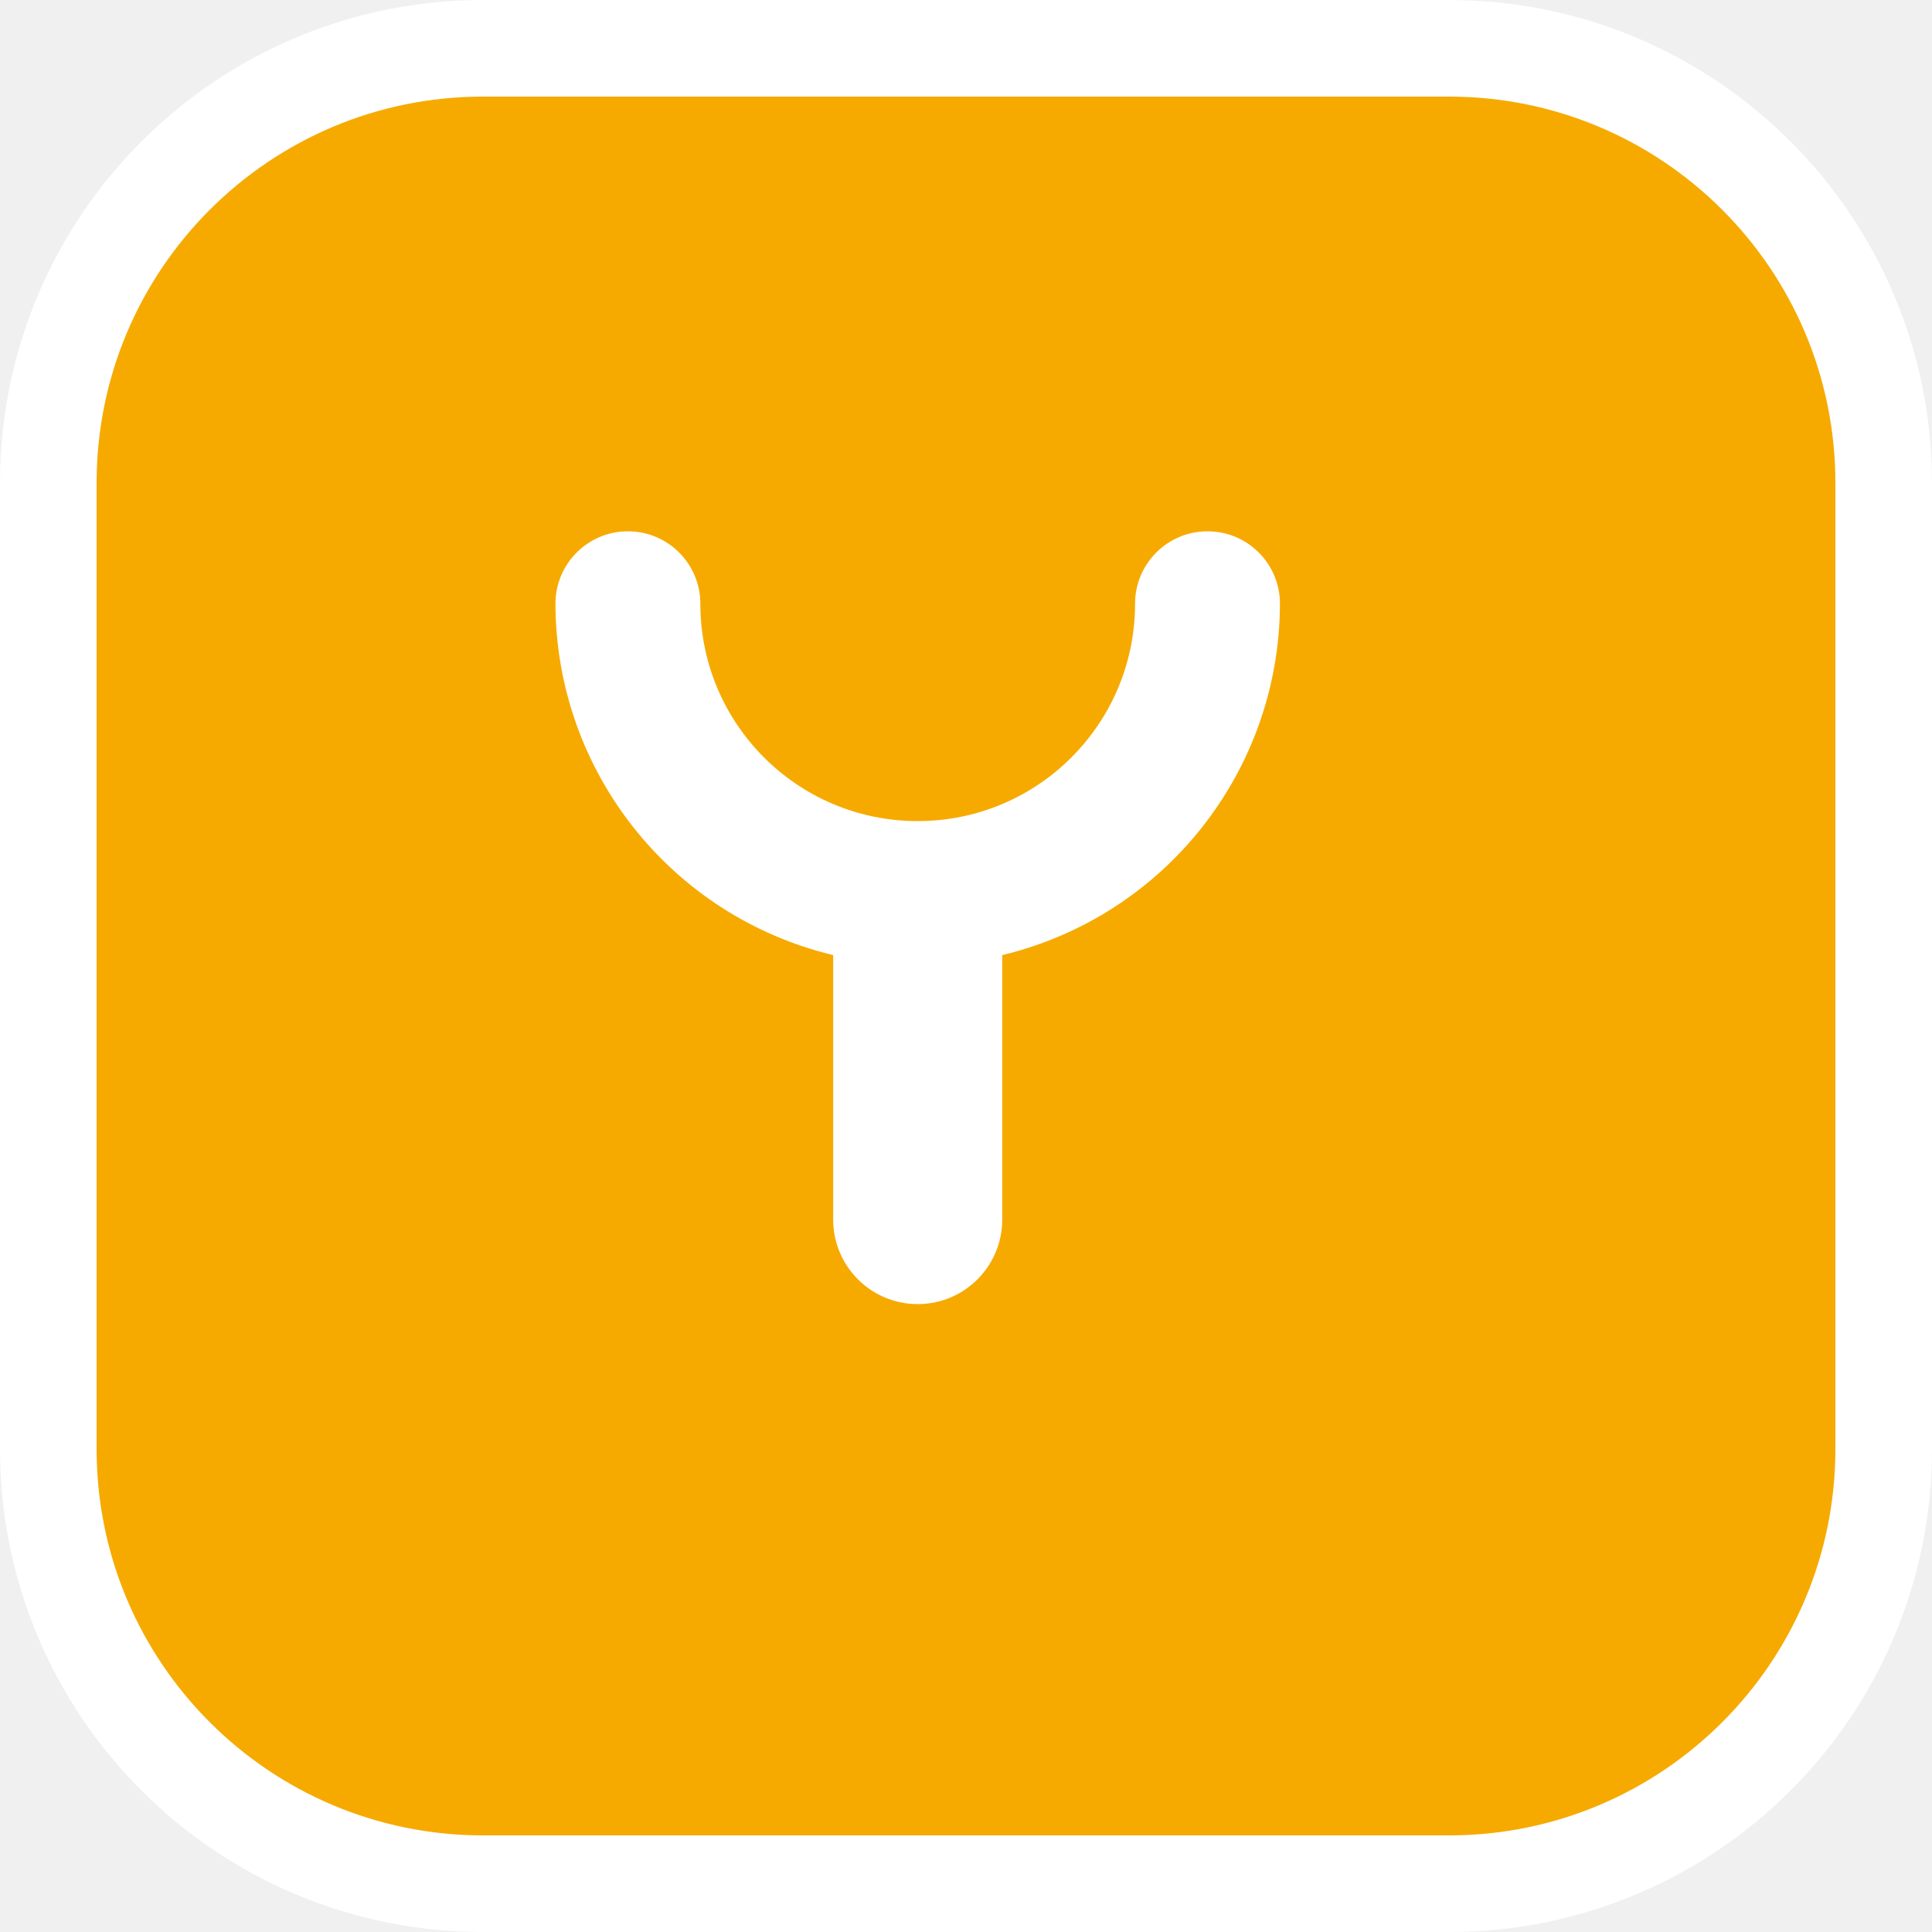
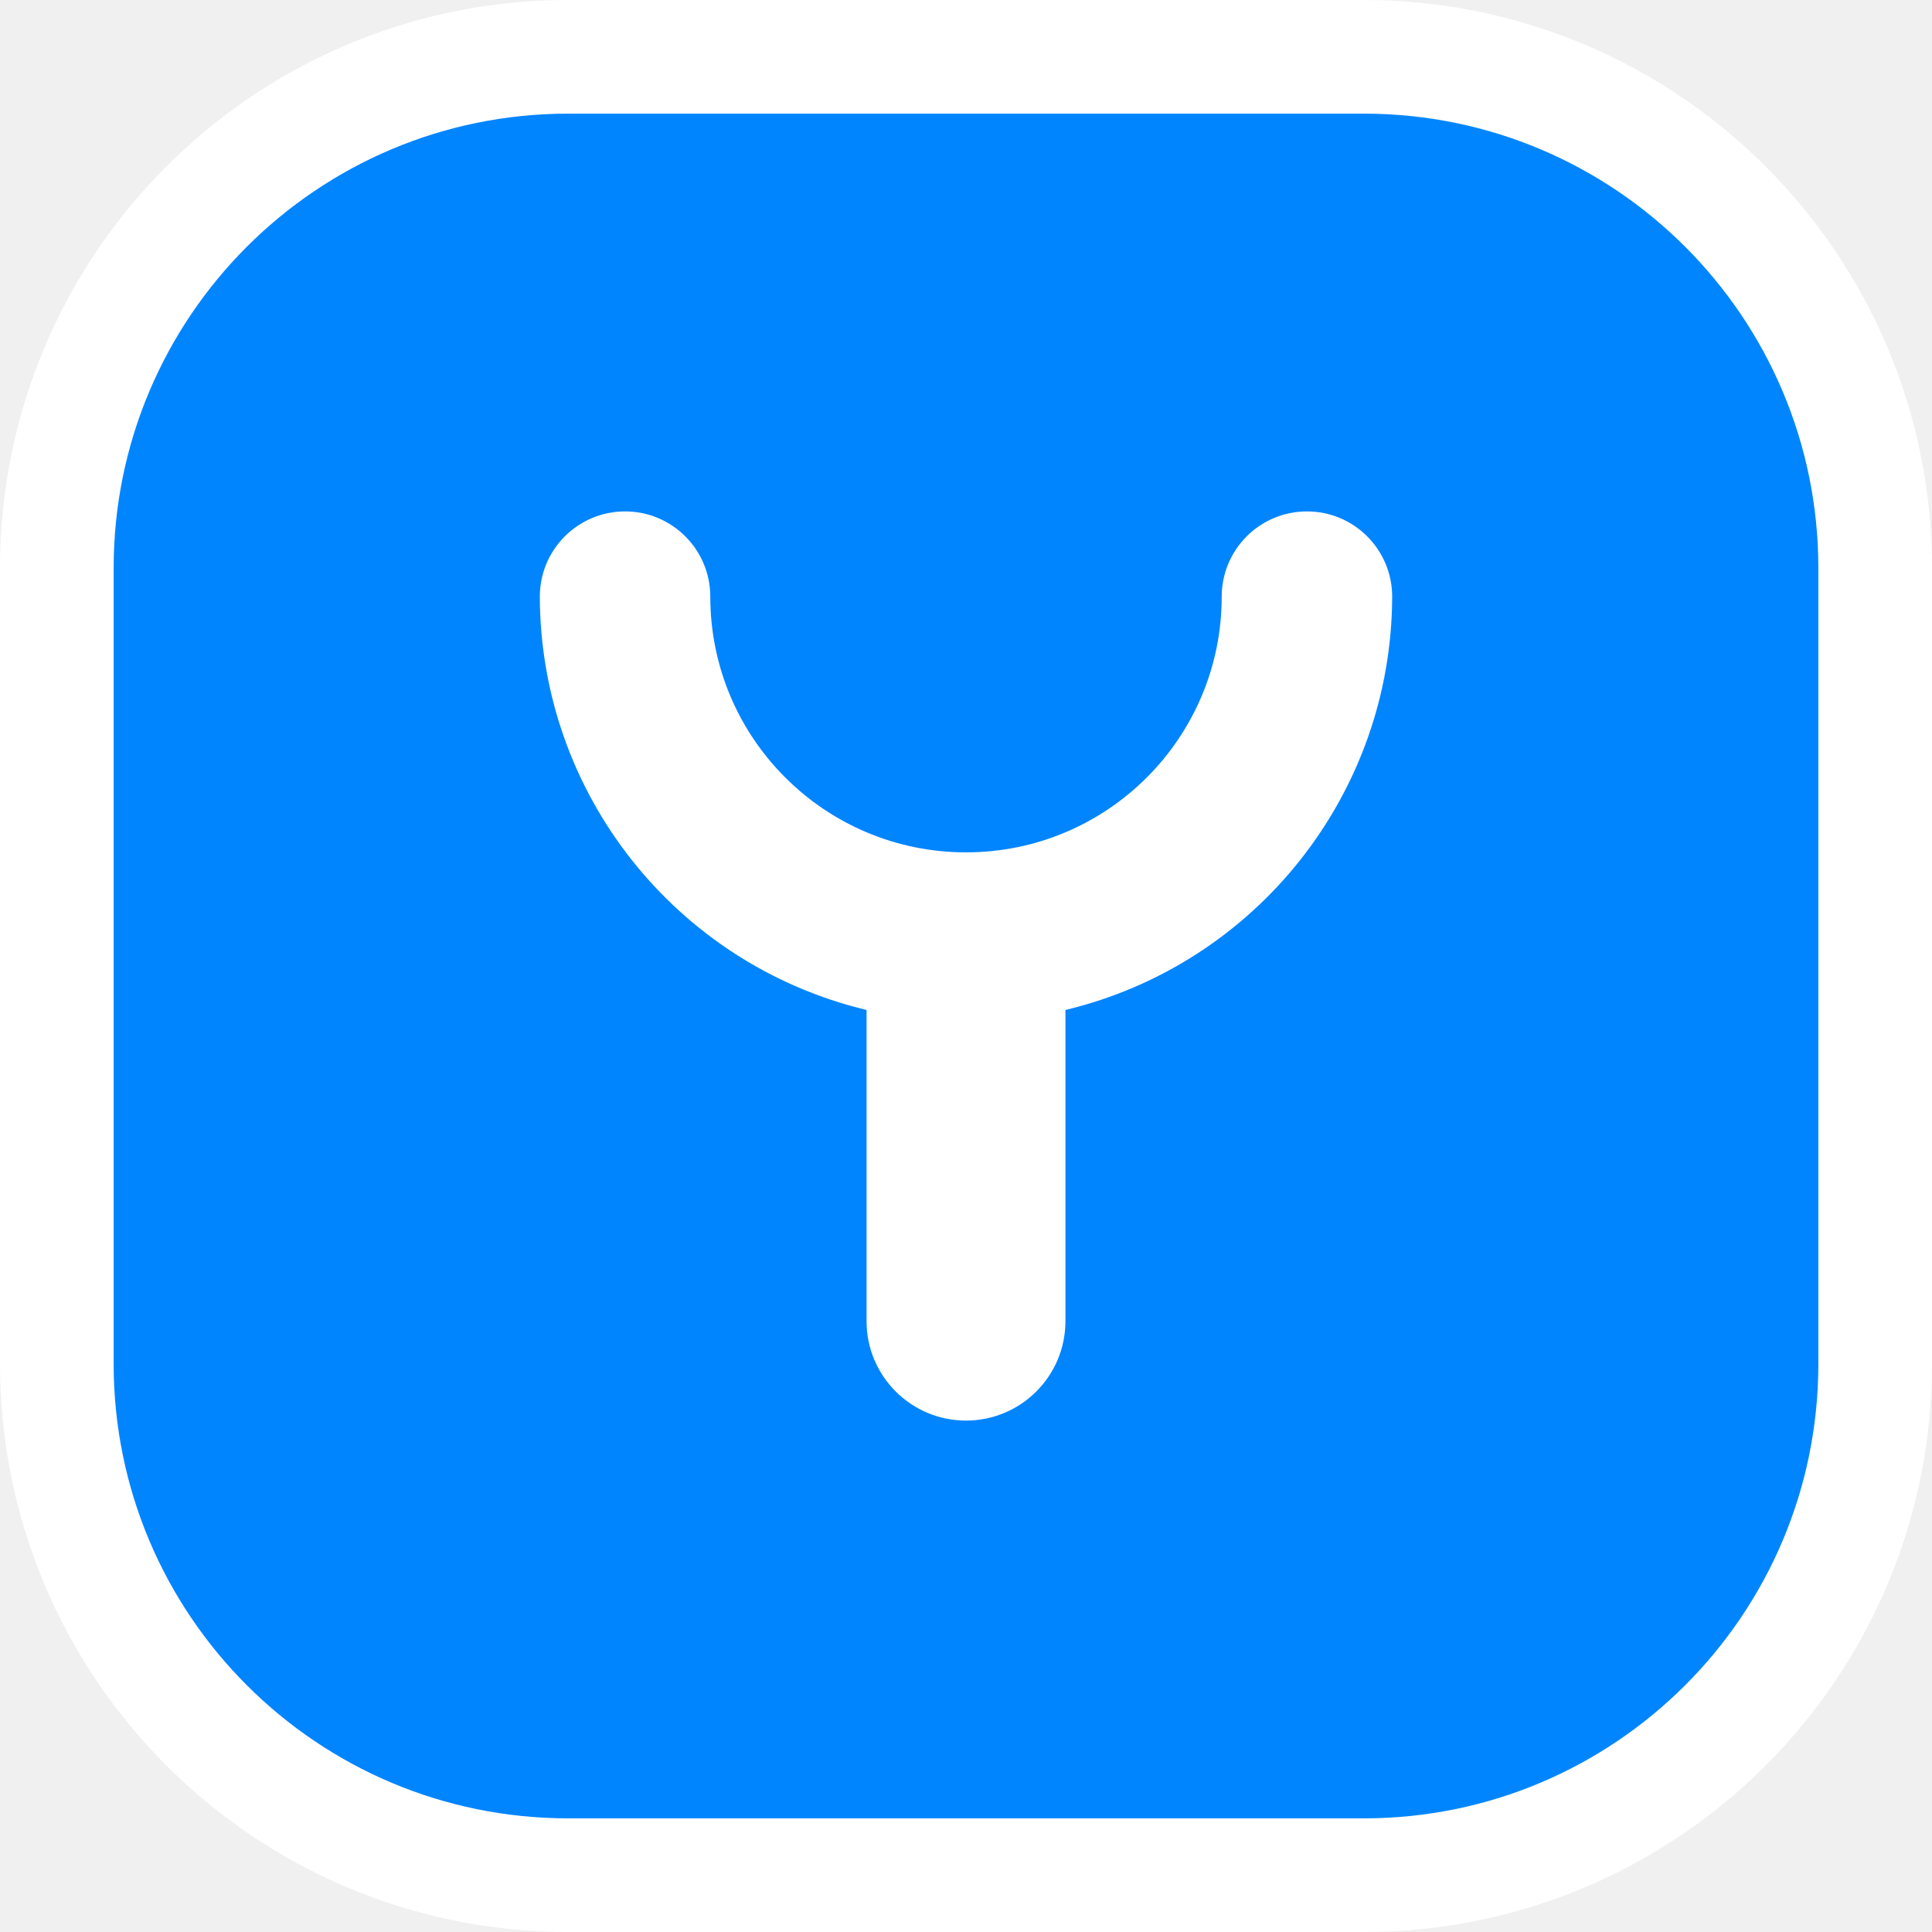
- <svg xmlns="http://www.w3.org/2000/svg" viewBox="0 0 20 20" height="20" width="20">
-   <rect fill="none" x="0" y="0" width="20" height="20" />
-   <rect x="1" y="1" rx="4" ry="4" width="18" height="18" stroke="#ffffff" style="stroke-linejoin:round;stroke-miterlimit:4;" fill="#ffffff" stroke-width="2" />
-   <rect x="1" y="1" width="18" height="18" rx="4" ry="4" fill="#f6aa00" />
-   <path fill="#ffffff" transform="translate(4 4)" d="M6.375,5.887V8.625a.875.875,0,0,1-1.75,0V5.887A3.75,3.75,0,0,1,1.75,2.25a.75.75,0,0,1,1.5,0,2.25,2.25,0,0,0,4.5,0,.75.75,0,0,1,1.5,0A3.75,3.75,0,0,1,6.375,5.887Z" />
+ <svg xmlns="http://www.w3.org/2000/svg" viewBox="0 0 17 17" height="17" width="17">
+   <rect fill="none" x="0" y="0" width="17" height="17" />
+   <rect x="1" y="1" rx="4" ry="4" width="15" height="15" stroke="#ffffff" style="stroke-linejoin:round;stroke-miterlimit:4;" fill="#ffffff" stroke-width="2" />
+   <rect x="1" y="1" width="15" height="15" rx="4" ry="4" fill="#0085ff" />
+   <path fill="#ffffff" transform="translate(3 3)" d="M6.375,5.887V8.625a.875.875,0,0,1-1.75,0V5.887A3.75,3.75,0,0,1,1.75,2.25a.75.75,0,0,1,1.5,0,2.25,2.25,0,0,0,4.5,0,.75.75,0,0,1,1.5,0A3.75,3.75,0,0,1,6.375,5.887Z" />
</svg>
